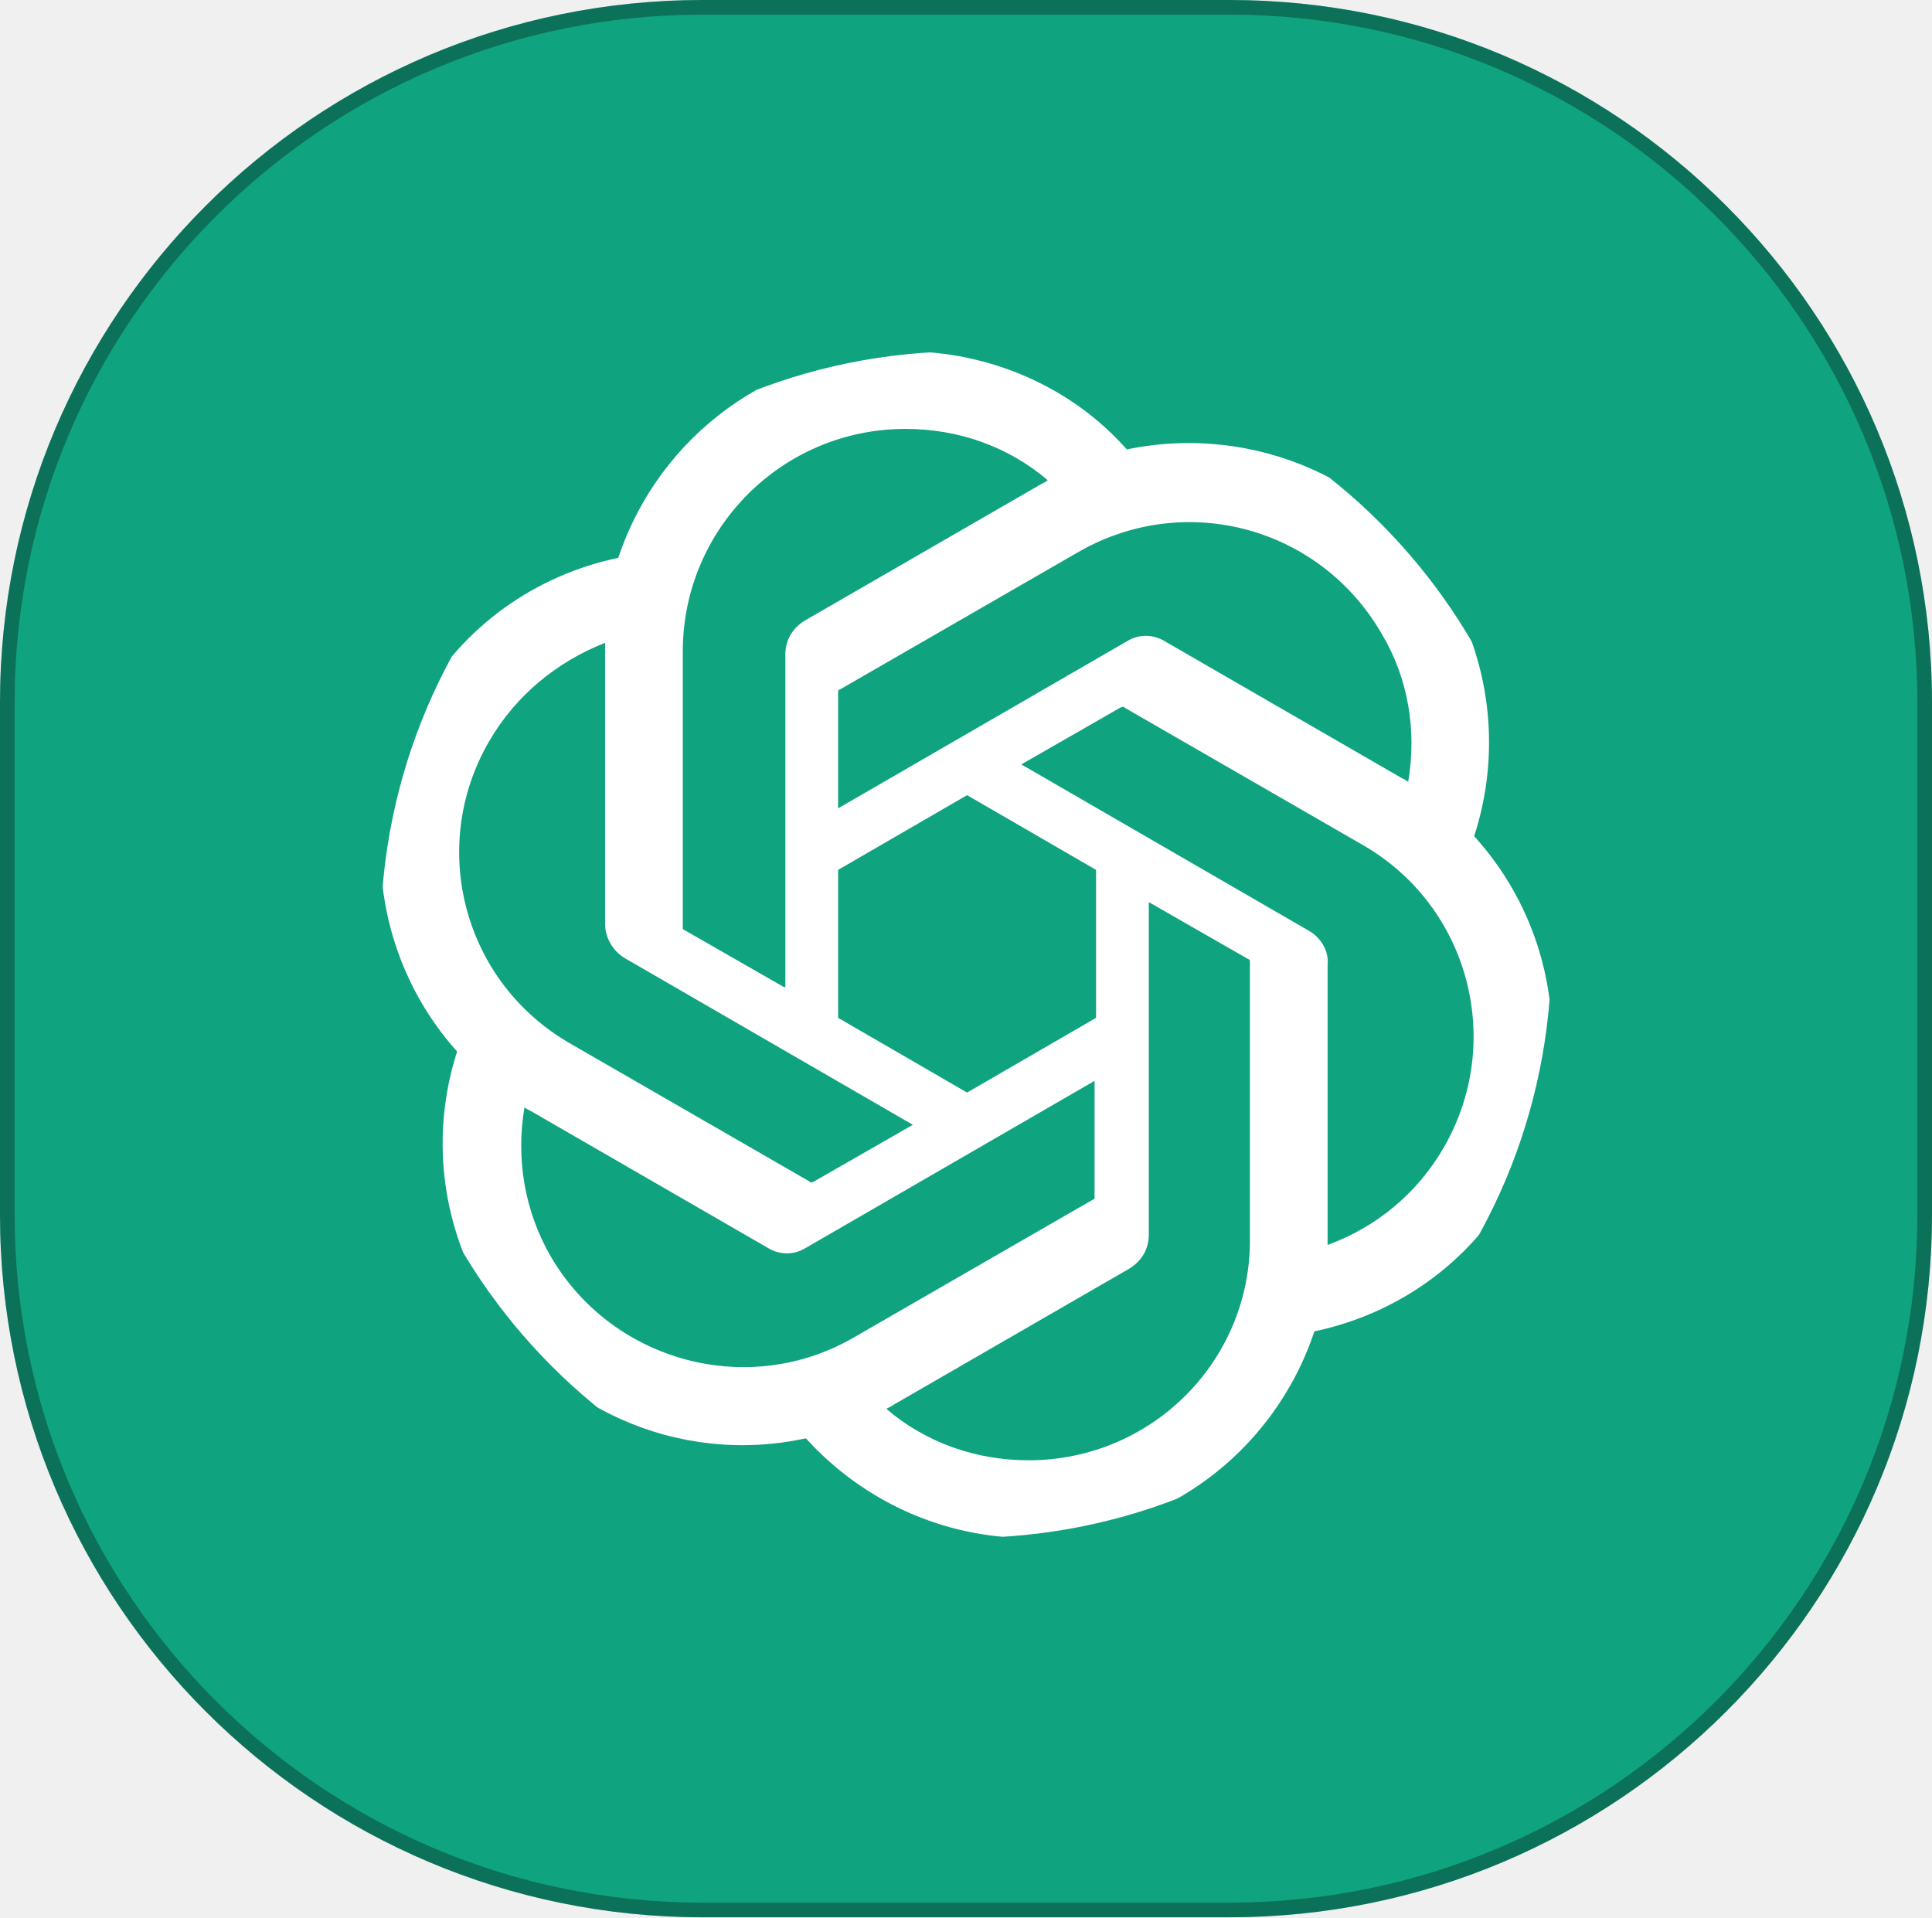
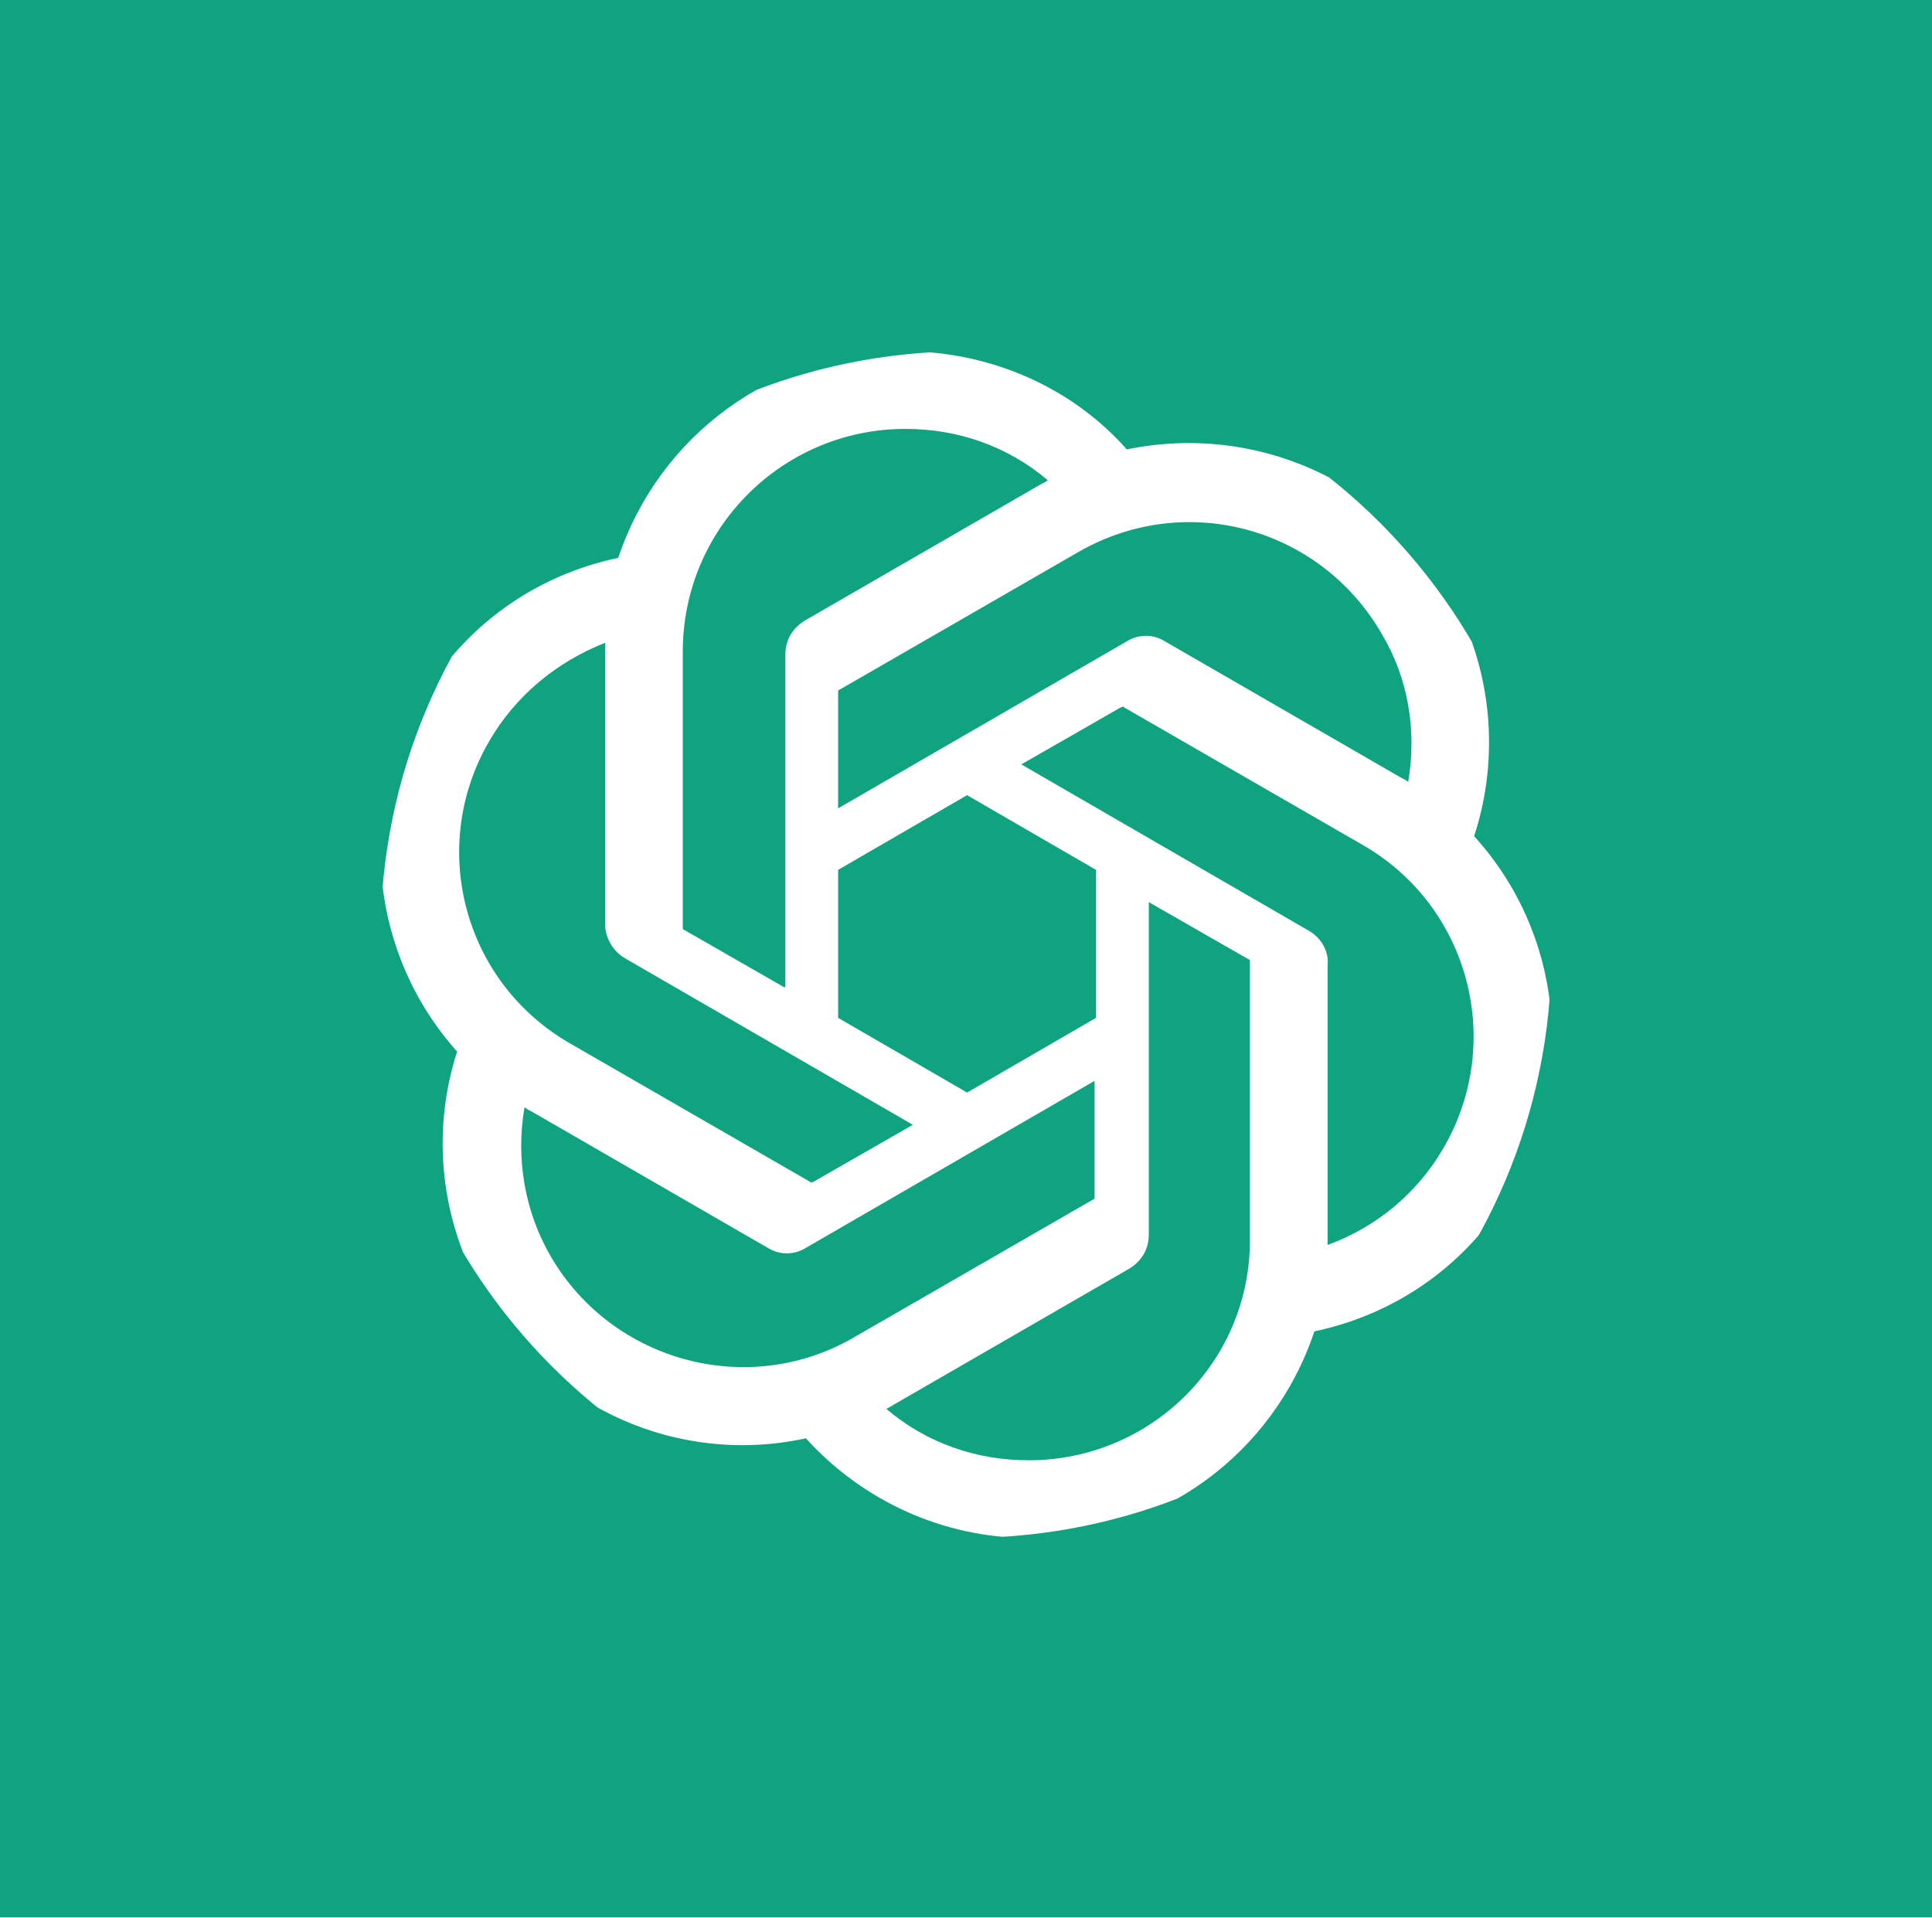
<svg xmlns="http://www.w3.org/2000/svg" width="132" height="131" viewBox="0 0 132 131" fill="none">
-   <rect width="132" height="131" rx="48" fill="#10A37F" />
-   <rect x="0.5" y="0.5" width="131" height="130" rx="47.5" stroke="black" stroke-opacity="0.3" />
+   <rect width="132" height="131" fill="#10A37F" />
  <g clip-path="url(#clip0_1_26)">
-     <path d="M100.717 57.133C102.519 51.628 101.919 45.522 99.015 40.517C94.609 32.809 85.698 28.905 76.987 30.707C73.183 26.402 67.576 24 61.768 24C52.857 24 45.047 29.706 42.244 38.114C36.537 39.315 31.631 42.819 28.727 47.924C24.322 55.632 25.323 65.241 31.23 71.848C29.428 77.454 30.129 83.46 33.032 88.465C37.438 96.172 46.349 100.176 55.06 98.274C58.965 102.579 64.472 105.081 70.279 105.081C79.19 105.081 87 99.375 89.803 90.967C95.511 89.766 100.417 86.262 103.32 81.157C107.726 73.449 106.725 63.74 100.717 57.133ZM70.279 99.776C66.674 99.776 63.27 98.575 60.567 96.272C60.667 96.172 60.967 96.072 61.068 95.972L77.188 86.663C77.989 86.162 78.489 85.361 78.489 84.36V61.638L85.298 65.541C85.398 65.541 85.398 65.642 85.398 65.742V84.561C85.498 92.969 78.689 99.776 70.279 99.776ZM37.638 85.862C35.836 82.759 35.235 79.155 35.836 75.652C35.936 75.752 36.136 75.852 36.337 75.952L52.457 85.261C53.258 85.762 54.259 85.762 55.06 85.261L74.785 73.85V81.758C74.785 81.858 74.785 81.958 74.684 81.958L58.364 91.367C51.155 95.572 41.843 93.069 37.638 85.862ZM33.433 50.627C35.235 47.523 38.039 45.221 41.343 43.92V63.139C41.343 64.04 41.843 64.941 42.645 65.441L62.369 76.853L55.561 80.757C55.461 80.757 55.36 80.857 55.36 80.757L39.04 71.347C31.631 67.143 29.228 57.834 33.433 50.627ZM89.503 63.64L69.778 52.228L76.587 48.324C76.687 48.324 76.787 48.224 76.787 48.324L93.108 57.734C100.417 61.938 102.82 71.247 98.614 78.454C96.812 81.558 94.009 83.86 90.705 85.061V65.942C90.805 65.041 90.304 64.14 89.503 63.64ZM96.211 53.429C96.111 53.329 95.911 53.229 95.711 53.129L79.591 43.82C78.79 43.319 77.788 43.319 76.987 43.82L57.263 55.231V47.323C57.263 47.223 57.263 47.123 57.363 47.123L73.683 37.714C80.992 33.51 90.204 36.012 94.409 43.319C96.211 46.322 96.812 49.926 96.211 53.429ZM53.558 67.443L46.75 63.539C46.65 63.539 46.65 63.439 46.65 63.339V44.52C46.65 36.112 53.458 29.305 61.868 29.305C65.473 29.305 68.877 30.506 71.581 32.809C71.481 32.909 71.28 33.009 71.08 33.109L54.96 42.418C54.159 42.919 53.658 43.72 53.658 44.721V67.443H53.558ZM57.263 59.435L66.074 54.33L74.885 59.435V69.546L66.074 74.651L57.263 69.546V59.435Z" fill="white" />
+     <path d="M100.717 57.133C102.519 51.628 101.919 45.522 99.015 40.517C94.609 32.809 85.698 28.905 76.987 30.707C73.183 26.402 67.576 24 61.768 24C52.857 24 45.047 29.706 42.244 38.114C36.537 39.315 31.631 42.819 28.727 47.924C24.322 55.632 25.323 65.241 31.23 71.848C29.428 77.454 30.129 83.46 33.032 88.465C37.438 96.172 46.349 100.176 55.06 98.274C58.965 102.579 64.472 105.081 70.279 105.081C79.19 105.081 87 99.375 89.803 90.967C95.511 89.766 100.417 86.262 103.32 81.157C107.726 73.449 106.725 63.74 100.717 57.133ZM70.279 99.776C66.674 99.776 63.27 98.575 60.567 96.272C60.667 96.172 60.967 96.072 61.068 95.972L77.188 86.663C77.989 86.162 78.489 85.361 78.489 84.36V61.638L85.298 65.541C85.398 65.541 85.398 65.642 85.398 65.742V84.561C85.498 92.969 78.689 99.776 70.279 99.776ZM37.638 85.862C35.836 82.759 35.235 79.155 35.836 75.652C35.936 75.752 36.136 75.852 36.337 75.952L52.457 85.261C53.258 85.762 54.259 85.762 55.06 85.261L74.785 73.85V81.758C74.785 81.858 74.785 81.958 74.684 81.958L58.364 91.367C51.155 95.572 41.843 93.069 37.638 85.862ZM33.433 50.627C35.235 47.523 38.039 45.221 41.343 43.92V63.139C41.343 64.04 41.843 64.941 42.645 65.441L62.369 76.853L55.561 80.757C55.461 80.757 55.36 80.857 55.36 80.757L39.04 71.347C31.631 67.143 29.228 57.834 33.433 50.627ZM89.503 63.64L69.778 52.228L76.587 48.324C76.687 48.324 76.787 48.224 76.787 48.324L93.108 57.734C100.417 61.938 102.82 71.247 98.615 78.454C96.812 81.558 94.009 83.86 90.705 85.061V65.942C90.805 65.041 90.304 64.14 89.503 63.64ZM96.211 53.429C96.111 53.329 95.911 53.229 95.711 53.129L79.591 43.82C78.79 43.319 77.788 43.319 76.987 43.82L57.263 55.231V47.323C57.263 47.223 57.263 47.123 57.363 47.123L73.683 37.714C80.992 33.51 90.204 36.012 94.409 43.319C96.212 46.322 96.812 49.926 96.211 53.429ZM53.558 67.443L46.75 63.539C46.65 63.539 46.65 63.439 46.65 63.339V44.52C46.65 36.112 53.458 29.305 61.868 29.305C65.473 29.305 68.877 30.506 71.581 32.809C71.481 32.909 71.28 33.009 71.08 33.109L54.96 42.418C54.159 42.919 53.658 43.72 53.658 44.721V67.443H53.558ZM57.263 59.435L66.074 54.33L74.885 59.435V69.546L66.074 74.651L57.263 69.546V59.435Z" fill="white" />
  </g>
  <defs>
    <clipPath id="clip0_1_26">
      <rect x="26" y="24" width="80" height="81.081" rx="40" fill="white" />
    </clipPath>
  </defs>
</svg>
